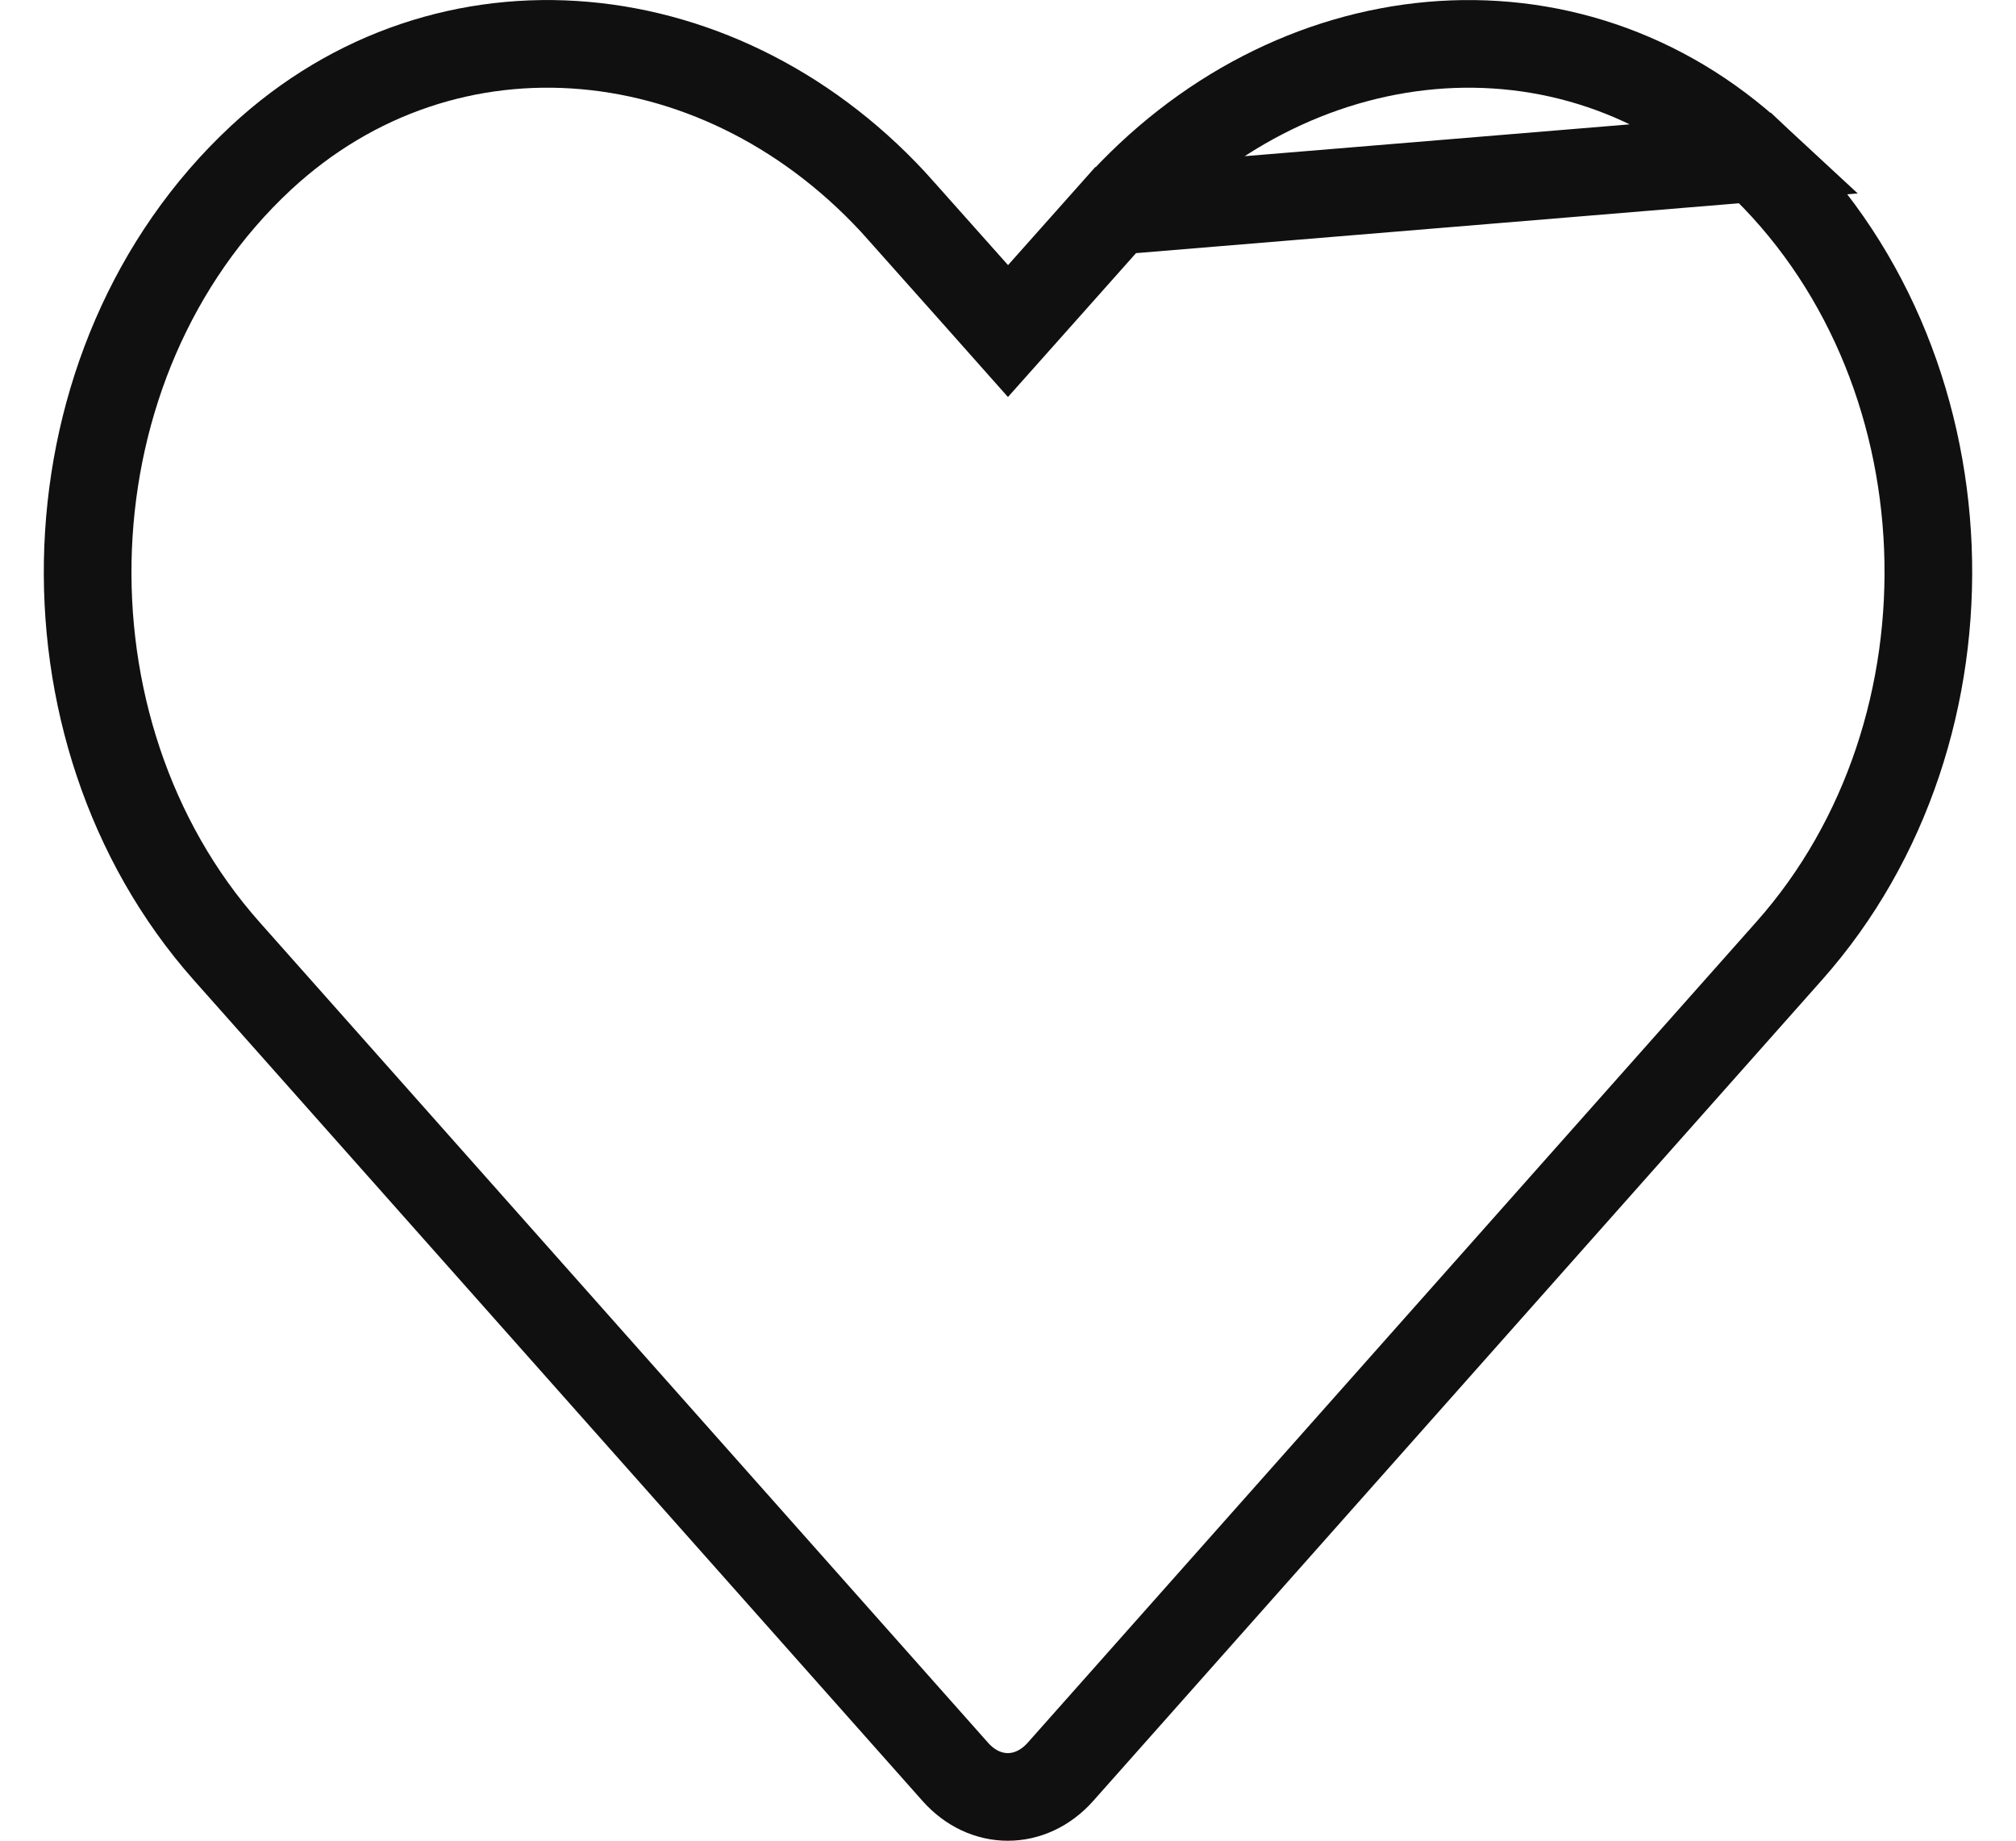
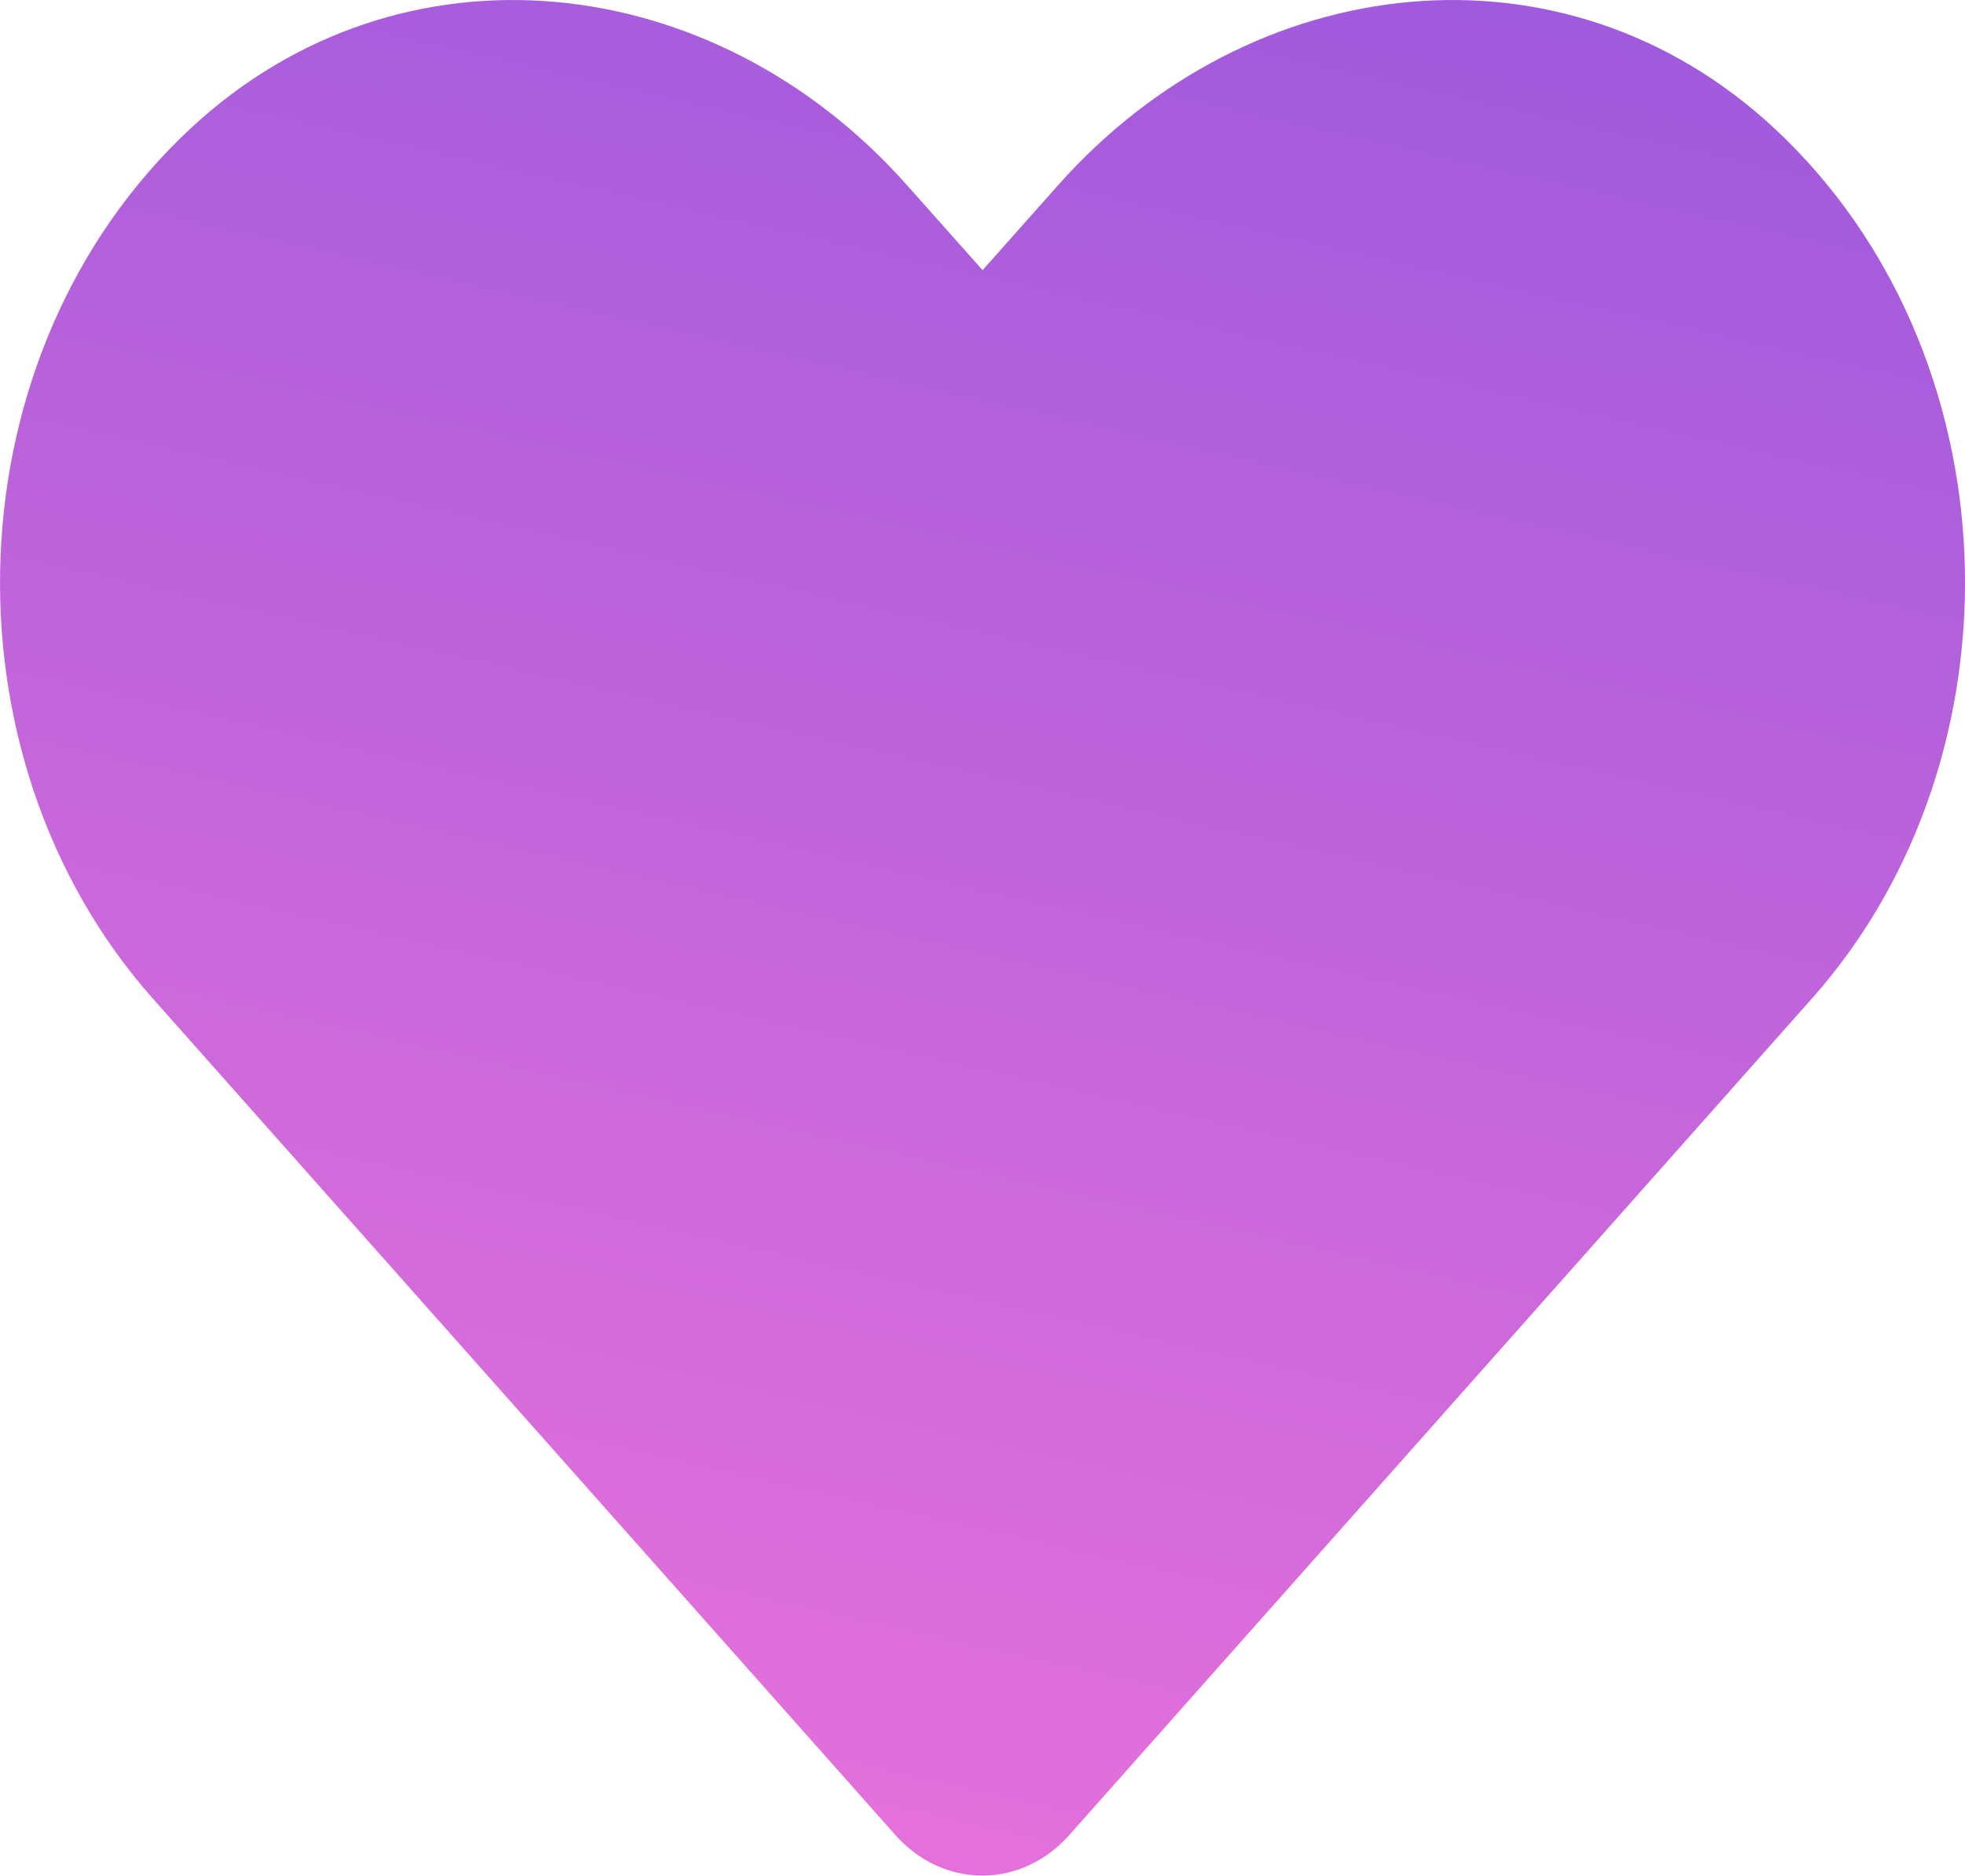
- <svg xmlns="http://www.w3.org/2000/svg" width="23" height="21" viewBox="0 0 23 21" fill="none">
-   <path d="M12.721 2.406L12.72 2.406L11.874 3.357L11.5 3.777L11.127 3.357L10.28 2.406L10.28 2.405C8.282 0.153 5.097 -0.17 2.976 1.802C0.482 4.125 0.345 8.324 2.585 10.85L10.899 20.215C10.899 20.215 10.899 20.215 10.899 20.215C11.237 20.596 11.759 20.596 12.098 20.215C12.098 20.215 12.098 20.215 12.098 20.215L20.412 10.849L20.412 10.849C22.656 8.323 22.518 4.125 20.024 1.802L12.721 2.406ZM12.721 2.406C14.722 0.152 17.903 -0.169 20.024 1.802L12.721 2.406Z" stroke="#101010" />
+ <svg xmlns="http://www.w3.org/2000/svg" width="22" height="21" viewBox="0 0 22 21" fill="none">
+   <path d="M19.865 1.436C17.51 -0.753 14.008 -0.359 11.847 2.073L11.001 3.025L10.154 2.073C7.997 -0.359 4.491 -0.753 2.136 1.436C-0.562 3.948 -0.704 8.458 1.711 11.181L10.025 20.547C10.562 21.152 11.434 21.152 11.972 20.547L20.286 11.181C22.705 8.458 22.563 3.948 19.865 1.436Z" fill="url(#paint0_linear_87783_528)" />
+   <defs>
+     <linearGradient id="paint0_linear_87783_528" x1="11" y1="-5.46" x2="3.434" y2="27.992" gradientUnits="userSpaceOnUse">
+       <stop stop-color="#9356DC" />
+       <stop offset="1" stop-color="#FF79DA" />
+     </linearGradient>
+   </defs>
</svg>
